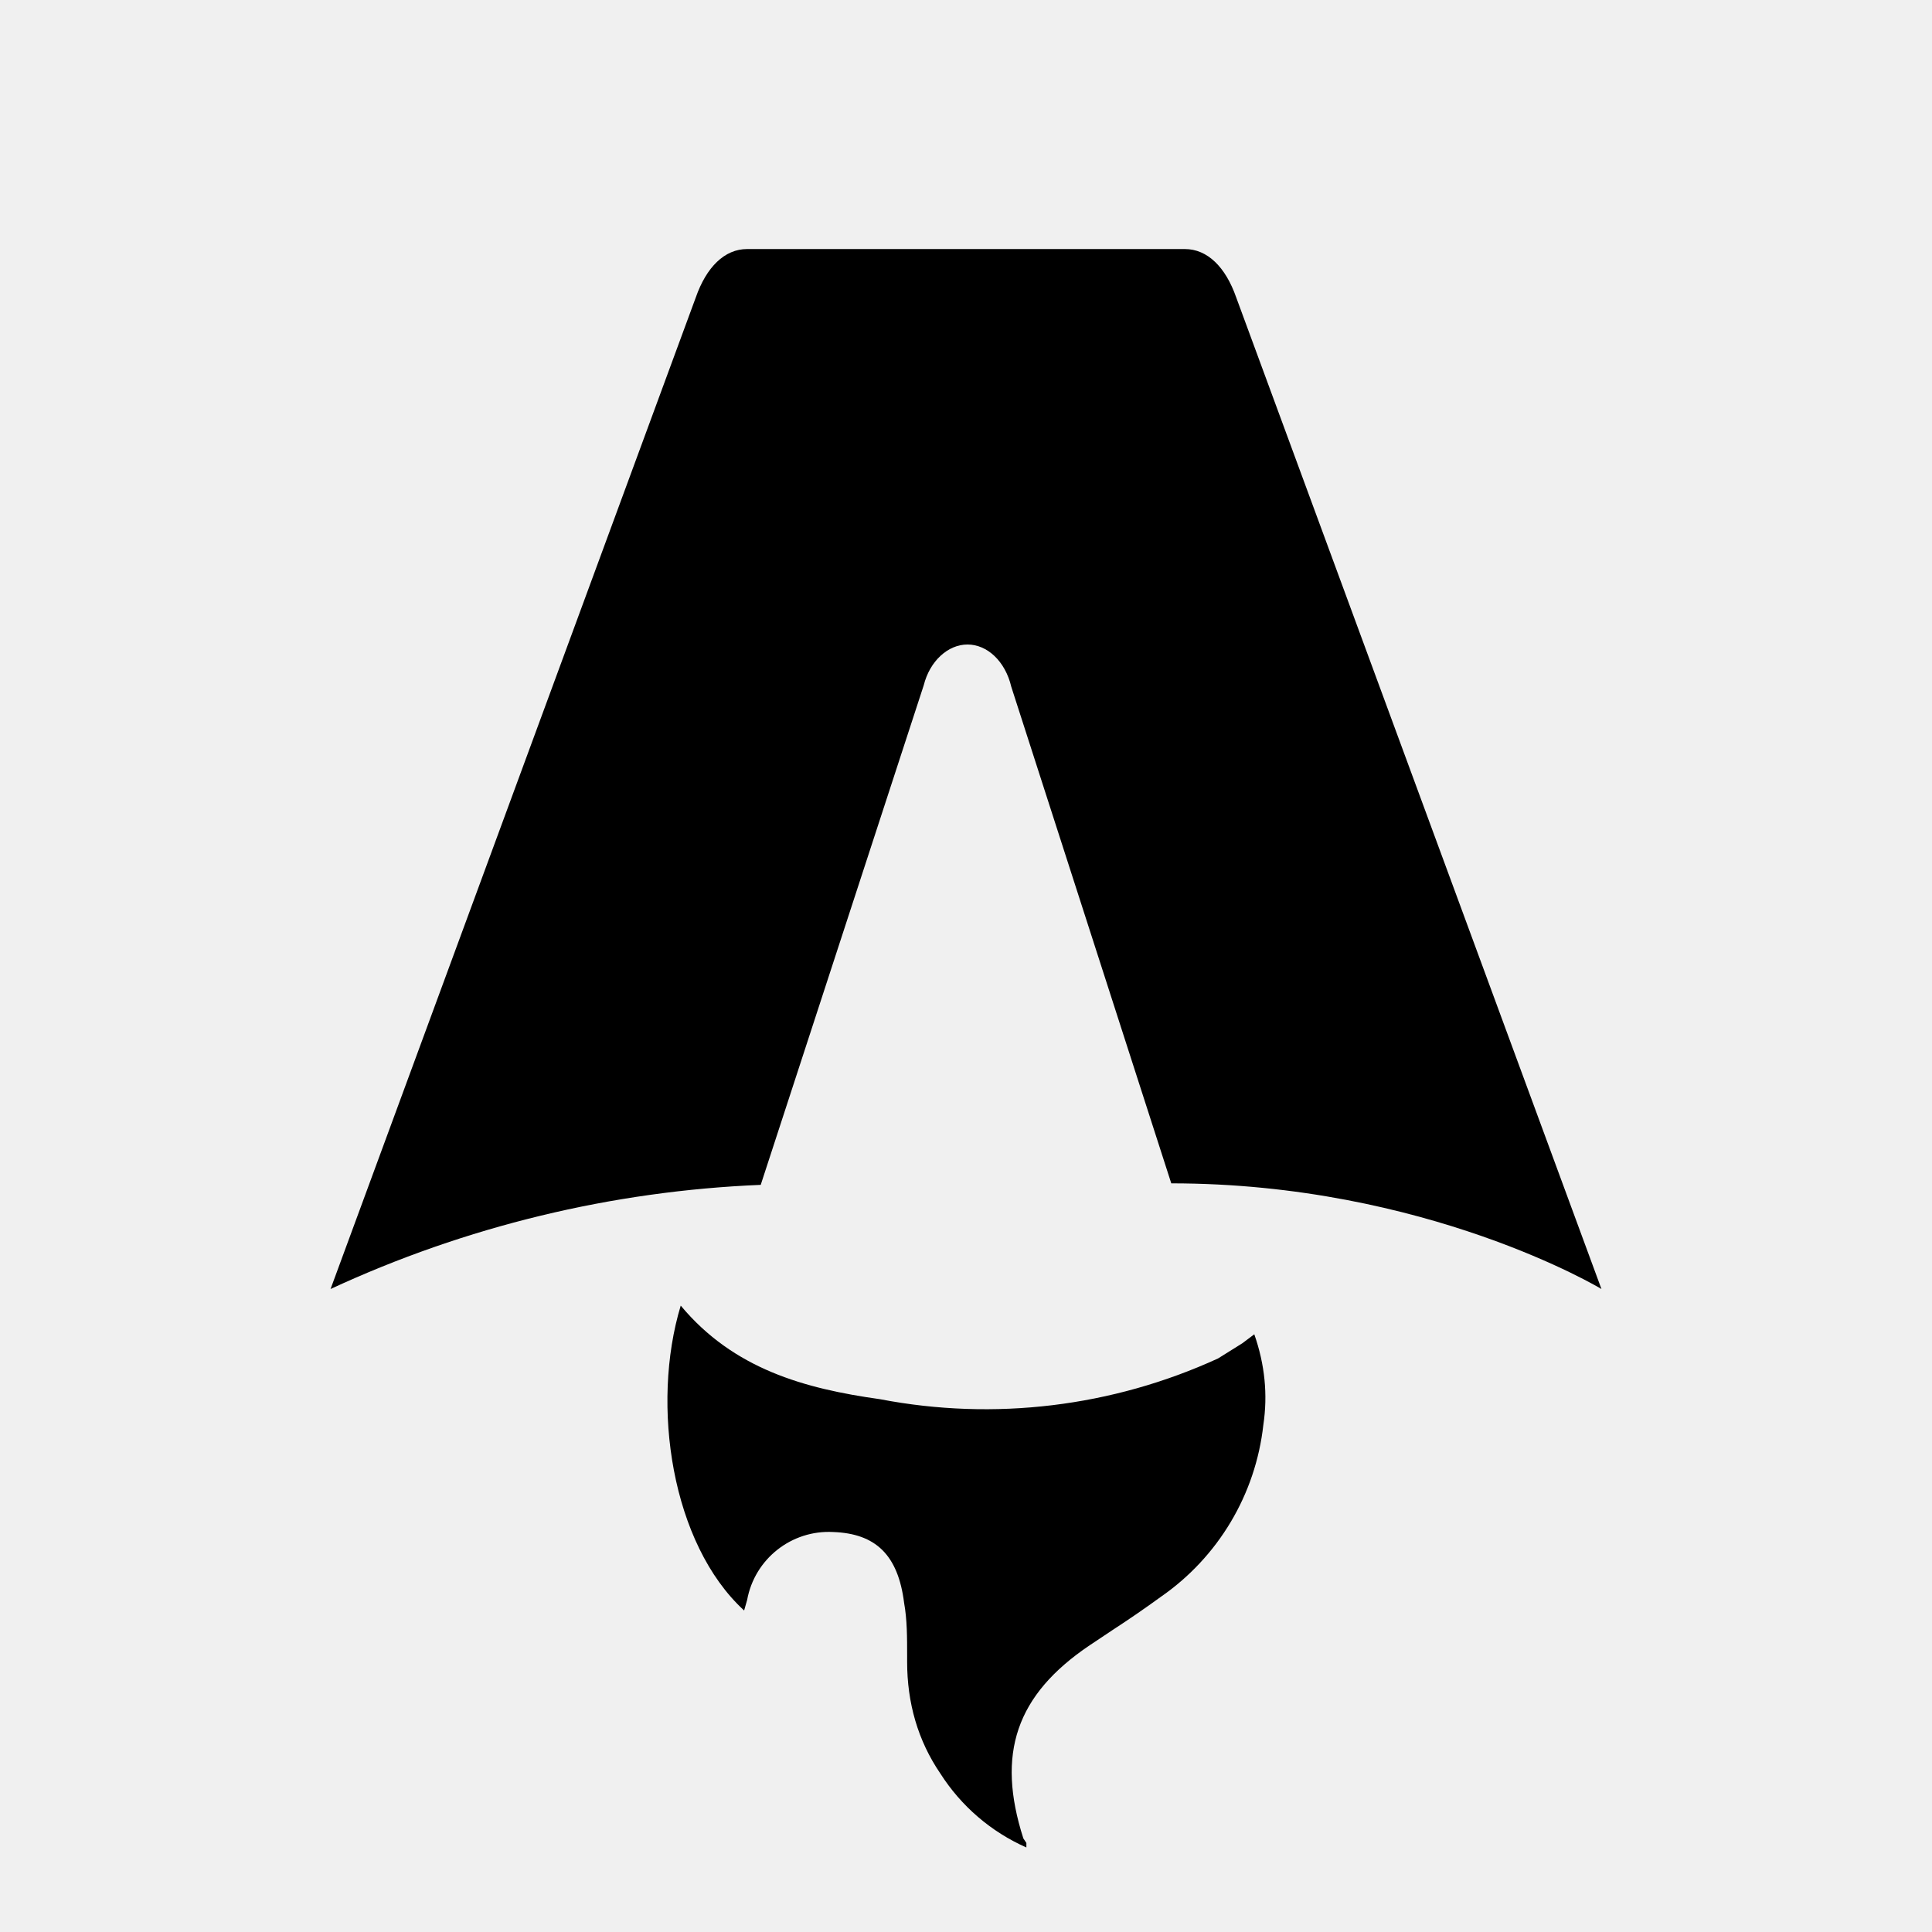
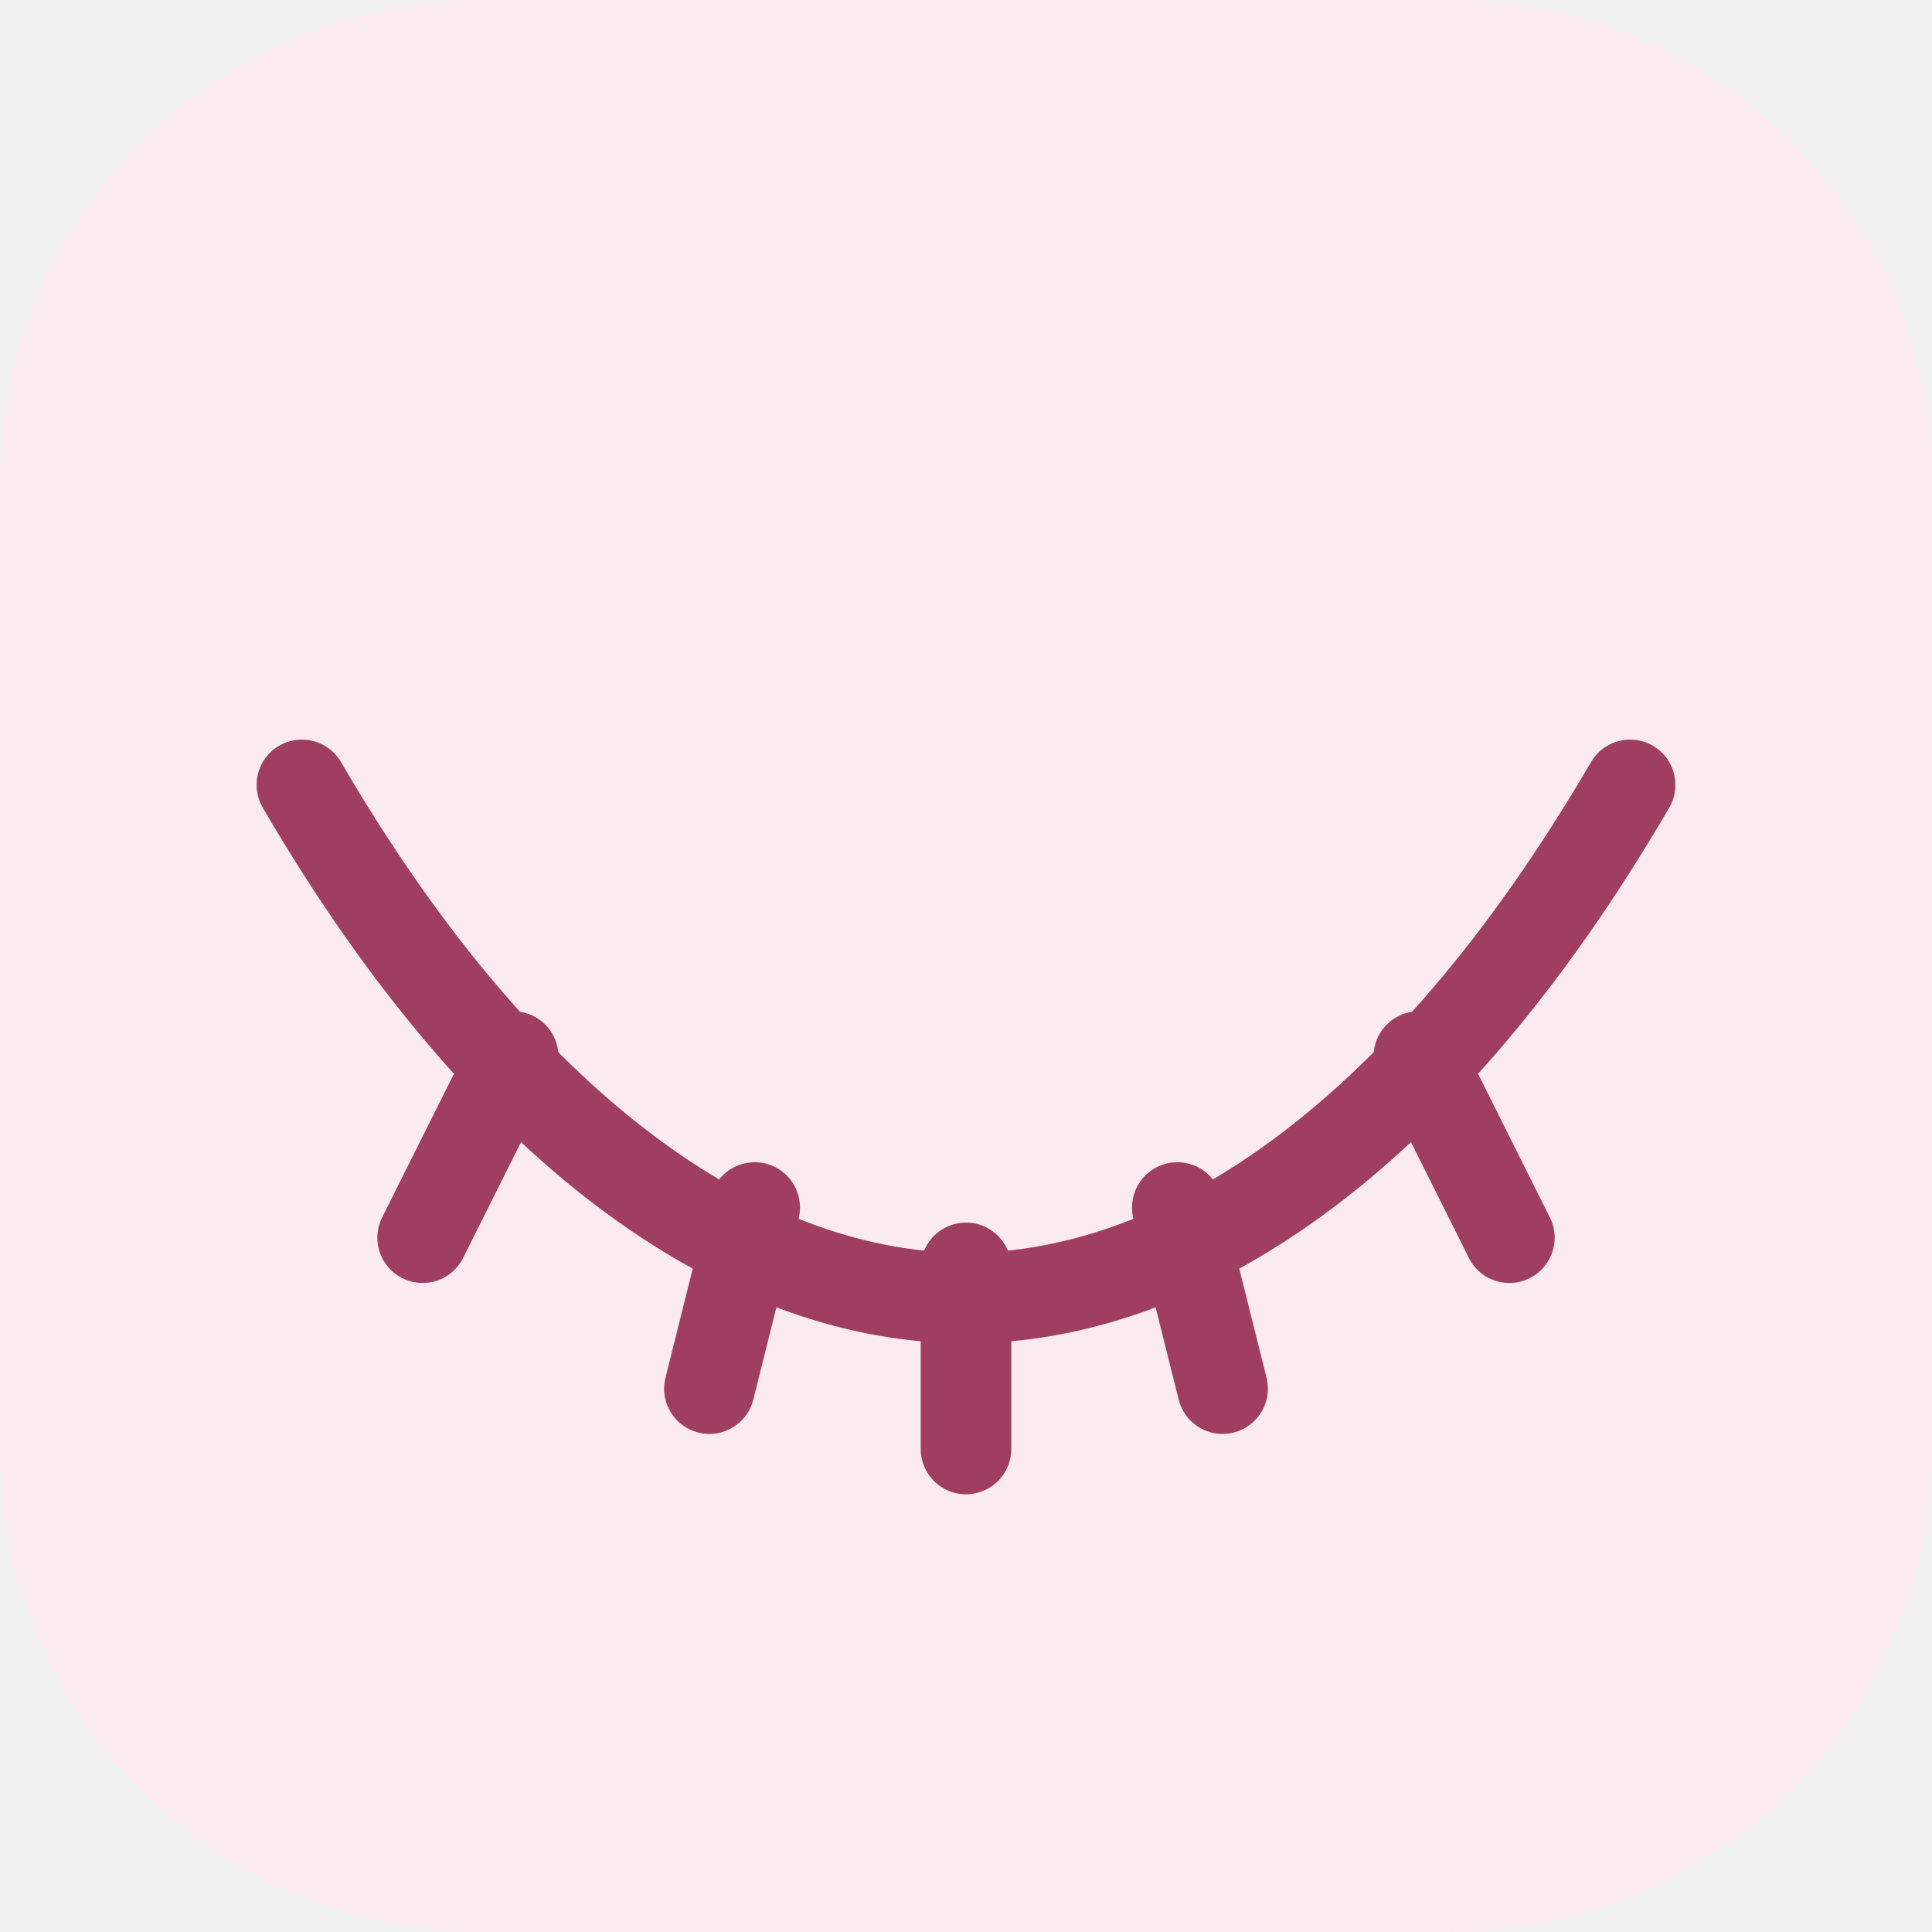
- <svg xmlns="http://www.w3.org/2000/svg" fill="none" viewBox="0 0 128 128">
-   <path d="M50.4 78.5a75.1 75.1 0 0 0-28.5 6.9l24.2-65.7c.7-2 1.9-3.2 3.4-3.2h29c1.5 0 2.7 1.2 3.4 3.2l24.2 65.7s-11.6-7-28.5-7L67 45.5c-.4-1.7-1.6-2.8-2.9-2.8-1.3 0-2.5 1.1-2.9 2.7L50.4 78.5Zm-1.1 28.2Zm-4.2-20.2c-2 6.6-.6 15.8 4.2 20.2a17.5 17.5 0 0 1 .2-.7 5.5 5.5 0 0 1 5.7-4.5c2.8.1 4.3 1.5 4.7 4.7.2 1.1.2 2.3.2 3.5v.4c0 2.7.7 5.2 2.2 7.4a13 13 0 0 0 5.7 4.9v-.3l-.2-.3c-1.8-5.6-.5-9.5 4.4-12.8l1.5-1a73 73 0 0 0 3.2-2.2 16 16 0 0 0 6.8-11.4c.3-2 .1-4-.6-6l-.8.6-1.6 1a37 37 0 0 1-22.4 2.7c-5-.7-9.7-2-13.2-6.2Z" />
-   <style>
-         path { fill: #000; }
-         @media (prefers-color-scheme: dark) {
-             path { fill: #FFF; }
-         }
-     </style>
+ <svg xmlns="http://www.w3.org/2000/svg" viewBox="0 0 64 64">
+   <rect width="64" height="64" rx="16" fill="#fbeaef" />
+   <g fill="none" stroke="#a03e62" stroke-width="3" stroke-linecap="round">
+     <path d="M10 26c7 12 15 17 22 17s15-5 22-17" />
+     <path d="M17 35l-3 6M25 40l-1.5 6M32 42v6M39 40l1.5 6M47 35l3 6" />
+   </g>
</svg>
